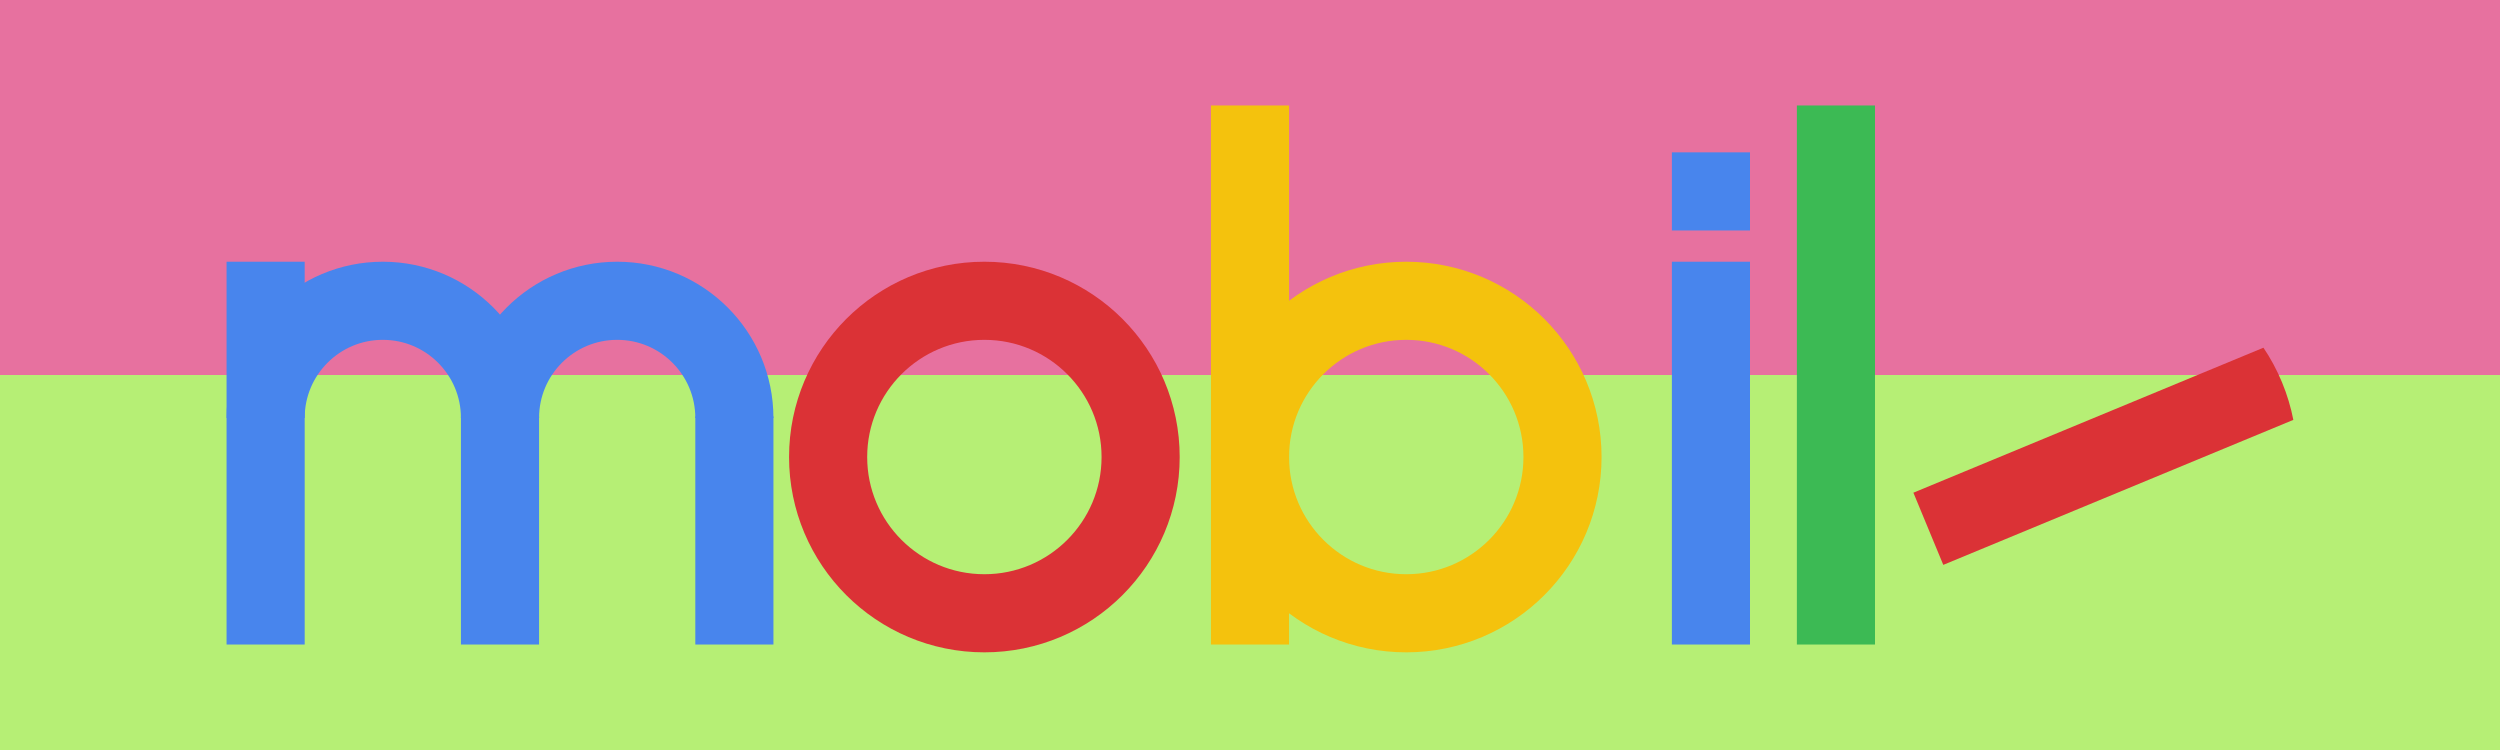
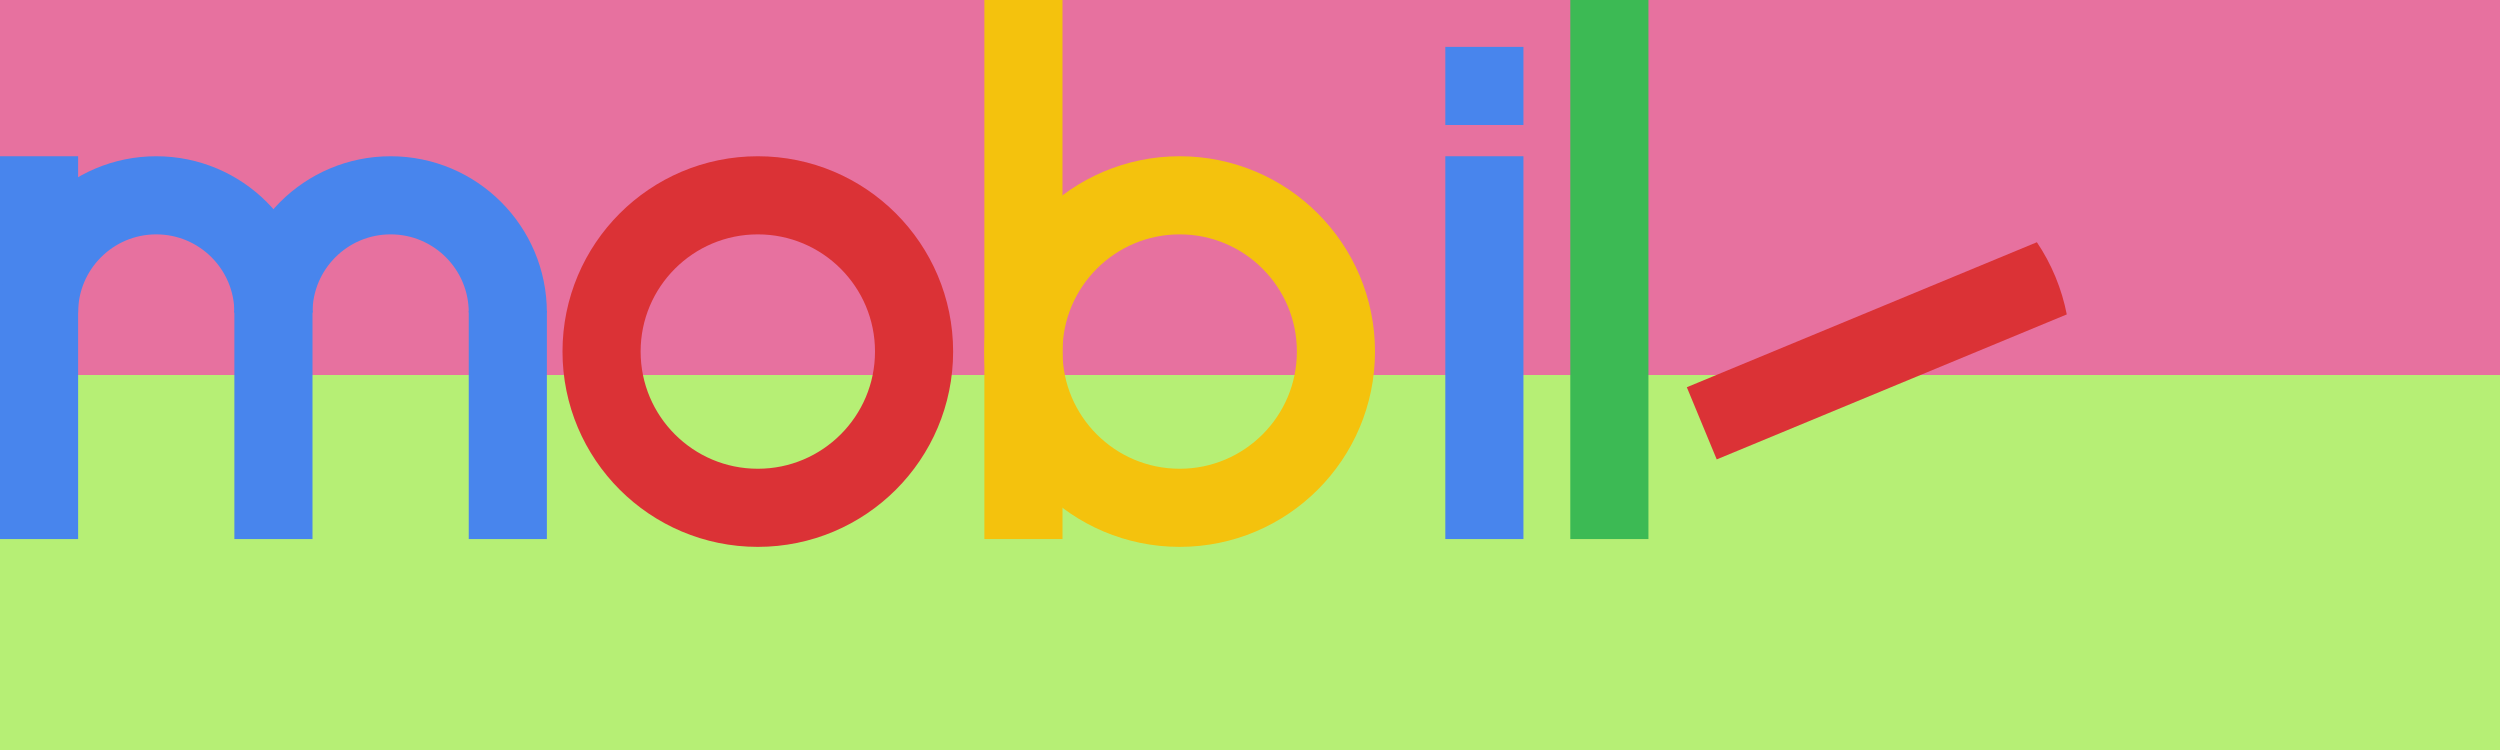
<svg xmlns="http://www.w3.org/2000/svg" width="1600" height="480" viewbox="0 0 1600 480">
  <defs>
    <clipPath id="e">
      <polygon points="1340 240 1215 240 1340 365 1090 365 1090 115 1340 115 z" />
    </clipPath>
    <clipPath id="e2">
      <circle cx="1215" cy="240" r="125" />
    </clipPath>
    <clipPath id="m">
      <rect x="0" y="0" width="400" height="215" />
    </clipPath>
  </defs>
  <rect x="0" y="0" width="1600" height="400" fill="#E7719F" />
  <rect x="0" y="240" width="1600" height="400" fill="#B6EF75" />
-   <g transform="translate(130 52.5)">
+   <g transform="translate(-15 -15)">
    <rect x="15" y="115" width="50" height="245" fill="#4885ED" />
    <rect x="165" y="214" width="50" height="146" fill="#4885ED" />
    <rect x="315" y="214" width="50" height="146" fill="#4885ED" />
    <circle cx="115" cy="215" r="75" fill="none" stroke="#4885ED" stroke-width="50" clip-path="url(#m)" />
    <circle cx="265" cy="215" r="75" fill="none" stroke="#4885ED" stroke-width="50" clip-path="url(#m)" />
    <circle cx="500" cy="240" r="100" fill="none" stroke="#DB3236" stroke-width="50" />
    <circle cx="770" cy="240" r="100" fill="none" stroke="#F4C20D" stroke-width="50" />
    <rect x="645" y="15" width="50" height="345" fill="#F4C20D" />
    <rect x="940" y="115" width="50" height="245" fill="#4885ED" />
    <rect x="940" y="45" width="50" height="50" fill="#4885ED" />
    <rect x="1020" y="15" width="50" height="345" fill="#3CBA54" />
    <g transform="rotate(-22.5 1215 240)">
      <rect x="1095" y="215" width="245" height="50" fill="#DB3236" clip-path="url(#e2)" />
      <circle cx="1215" cy="240" r="100" fill="none" stroke="#DB3236" stroke-width="50" clip-path="url(#e)" />
    </g>
  </g>
</svg>
